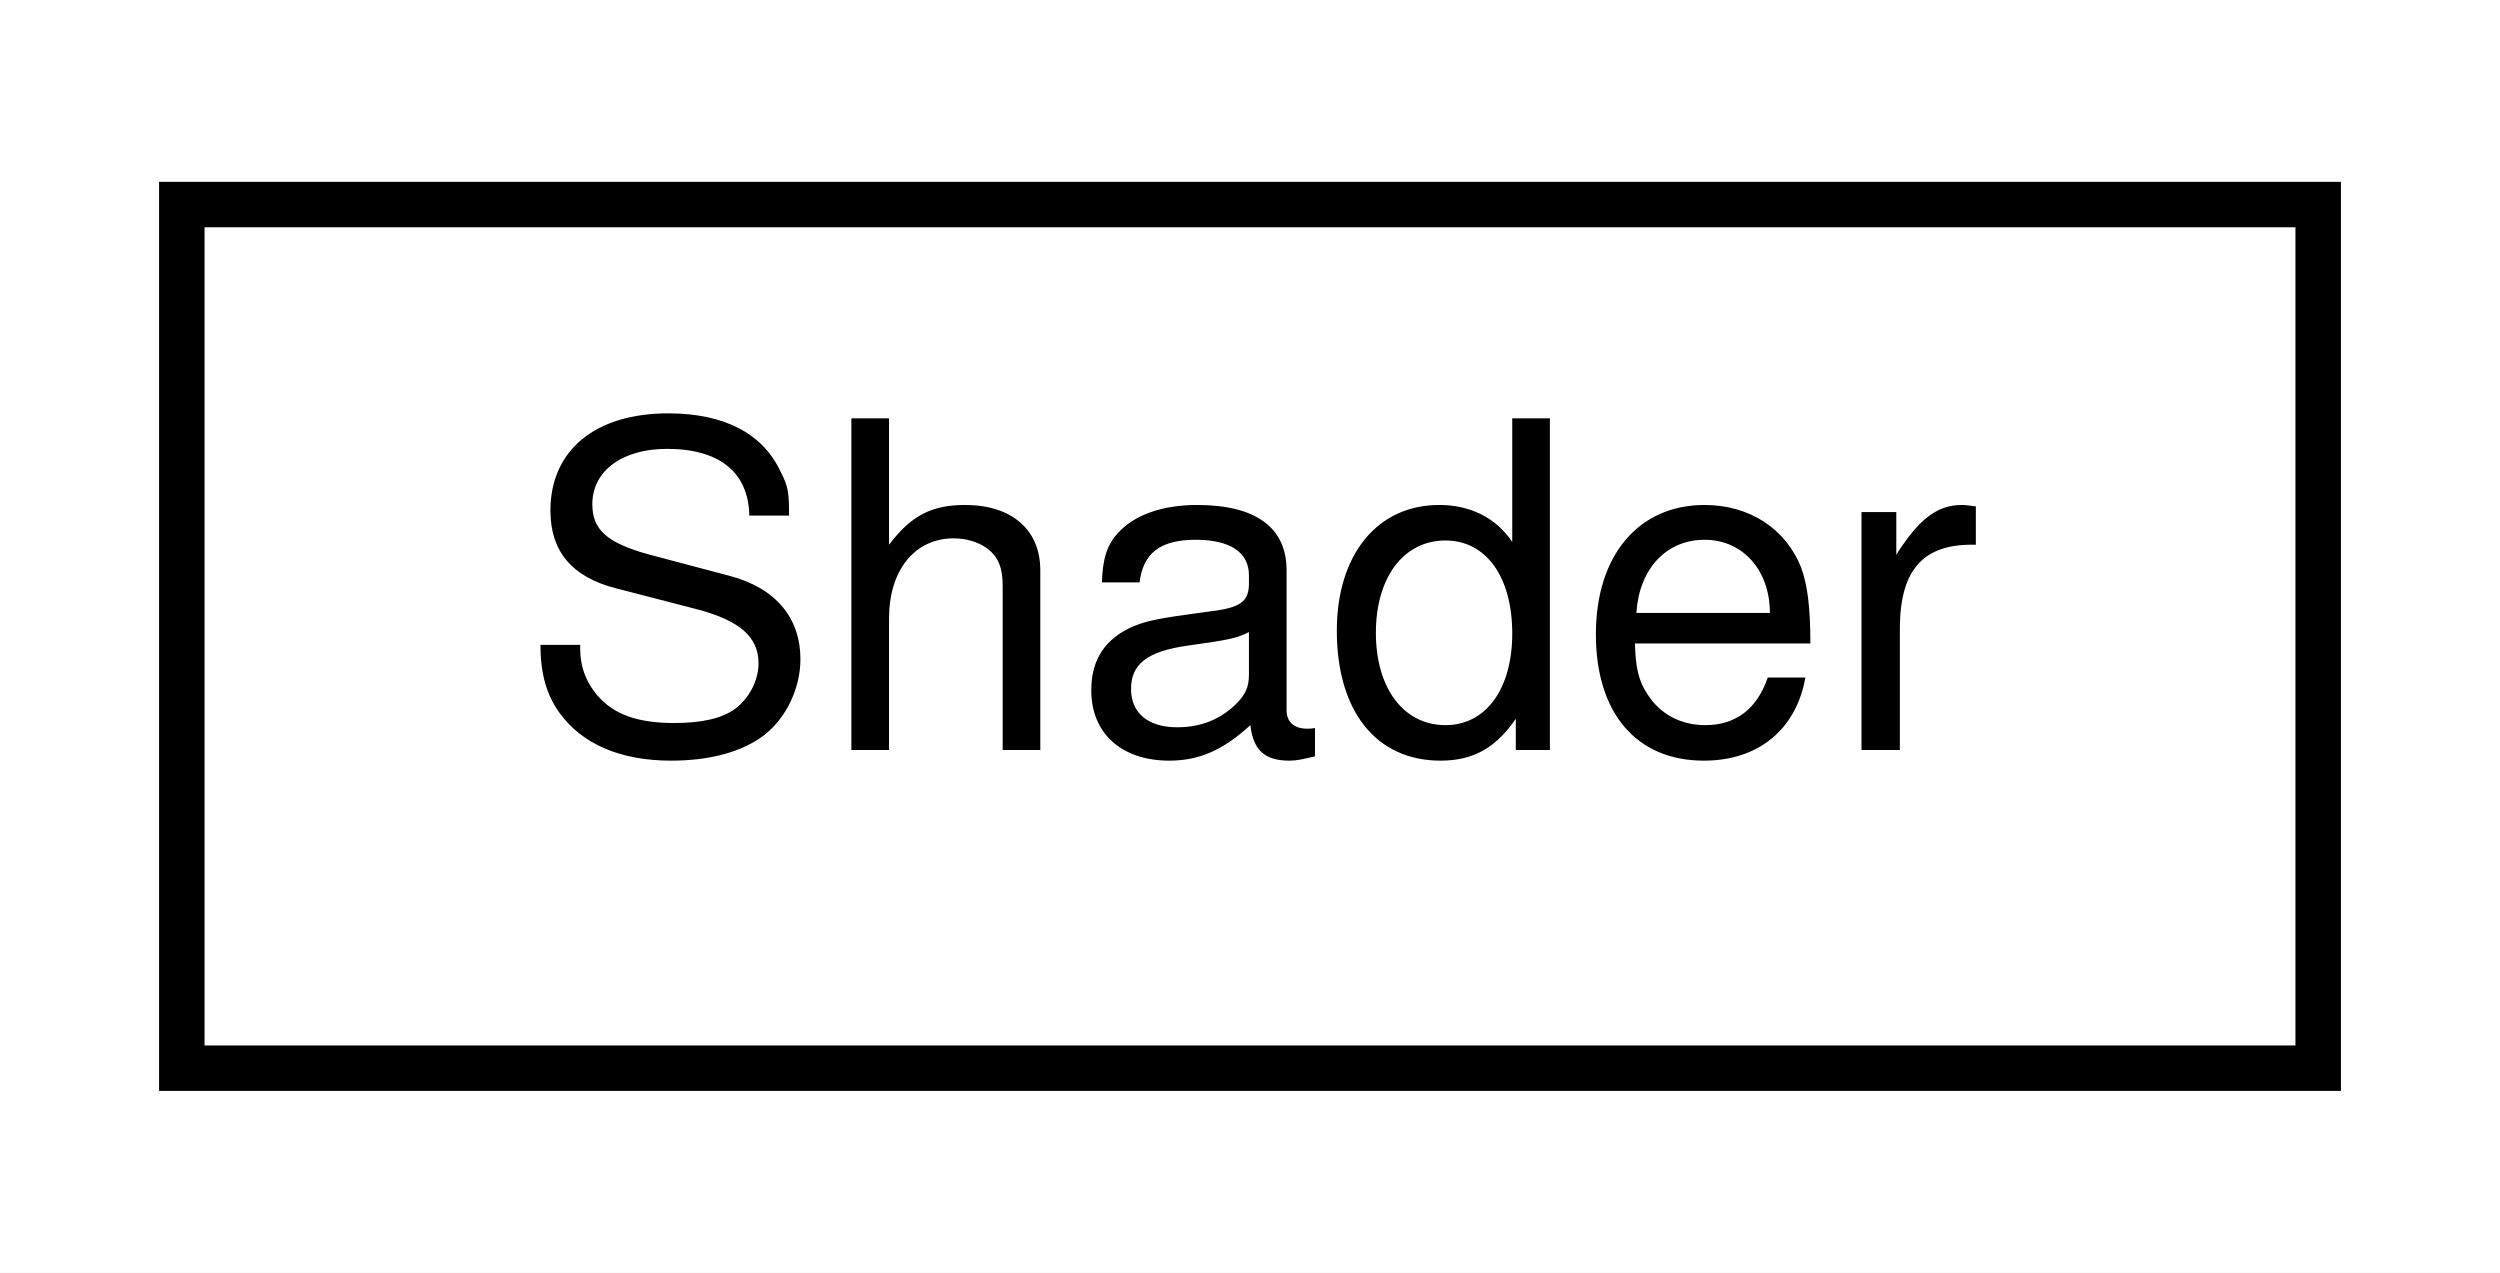
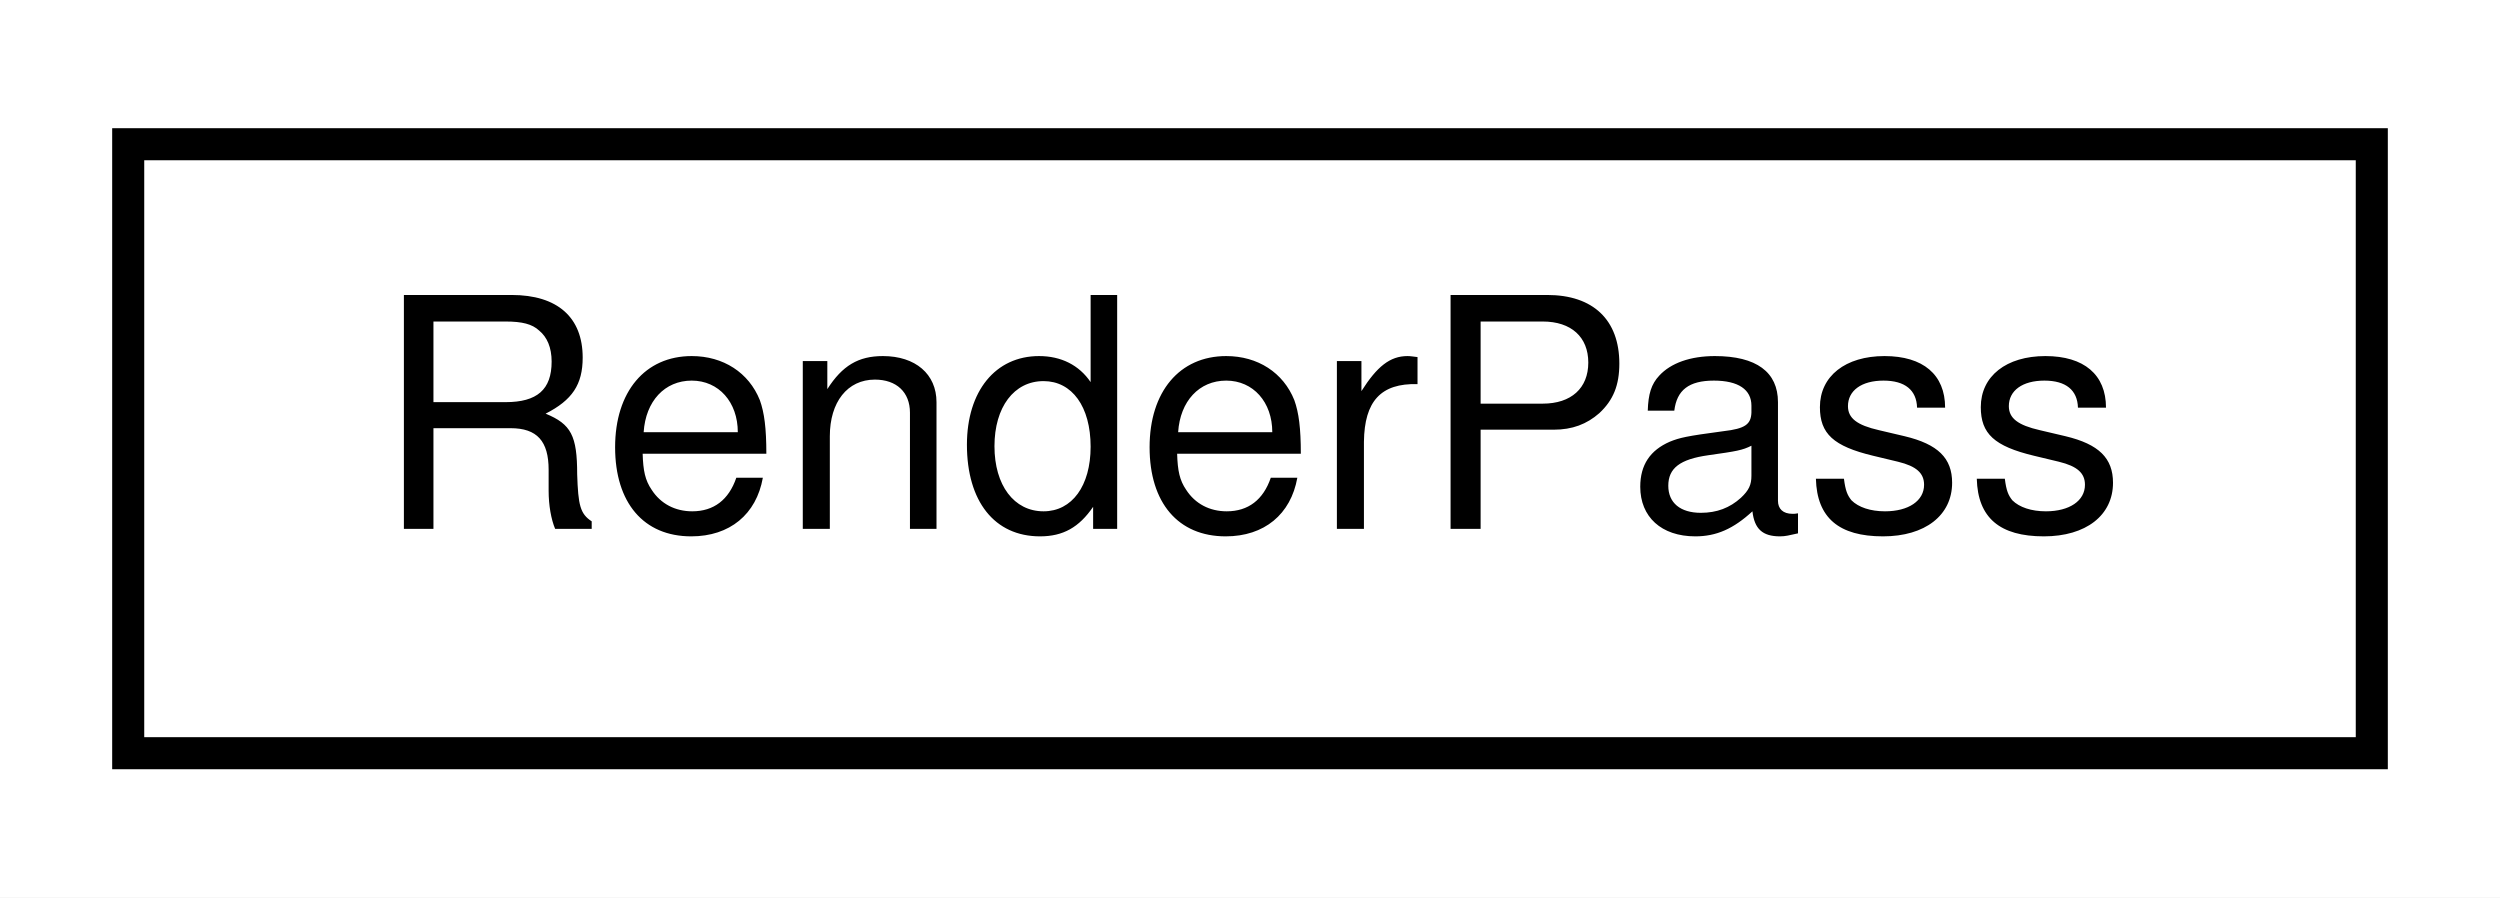
- <svg xmlns="http://www.w3.org/2000/svg" xmlns:xlink="http://www.w3.org/1999/xlink" width="55pt" height="28pt" viewBox="0.00 0.00 55.00 28.00">
+ <svg xmlns="http://www.w3.org/2000/svg" xmlns:xlink="http://www.w3.org/1999/xlink" width="78pt" height="28pt" viewBox="0.00 0.00 78.00 28.00">
  <g id="graph0" class="graph" transform="scale(1 1) rotate(0) translate(4 24)">
-     <polygon fill="white" stroke="transparent" points="-4,4 -4,-24 51,-24 51,4 -4,4" />
+     <polygon fill="white" stroke="transparent" points="-4,4 -4,-24 74,-24 74,4 -4,4" />
    <g id="node1" class="node">
      <g id="a_node1">
-         <a xlink:href="class_shader.html" target="_top" xlink:title=" ">
-           <polygon fill="white" stroke="black" points="0,-0.5 0,-19.5 47,-19.5 47,-0.5 0,-0.5" />
-           <text text-anchor="middle" x="23.5" y="-7.5" font-family="Helvetica,sans-Serif" font-size="10.00">Shader</text>
+         <a xlink:href="class_render_pass.html" target="_top" xlink:title=" ">
+           <polygon fill="white" stroke="black" points="0,-0.5 0,-19.5 70,-19.5 70,-0.5 0,-0.5" />
+           <text text-anchor="middle" x="35" y="-7.5" font-family="Helvetica,sans-Serif" font-size="10.00">RenderPass</text>
        </a>
      </g>
    </g>
  </g>
</svg>
